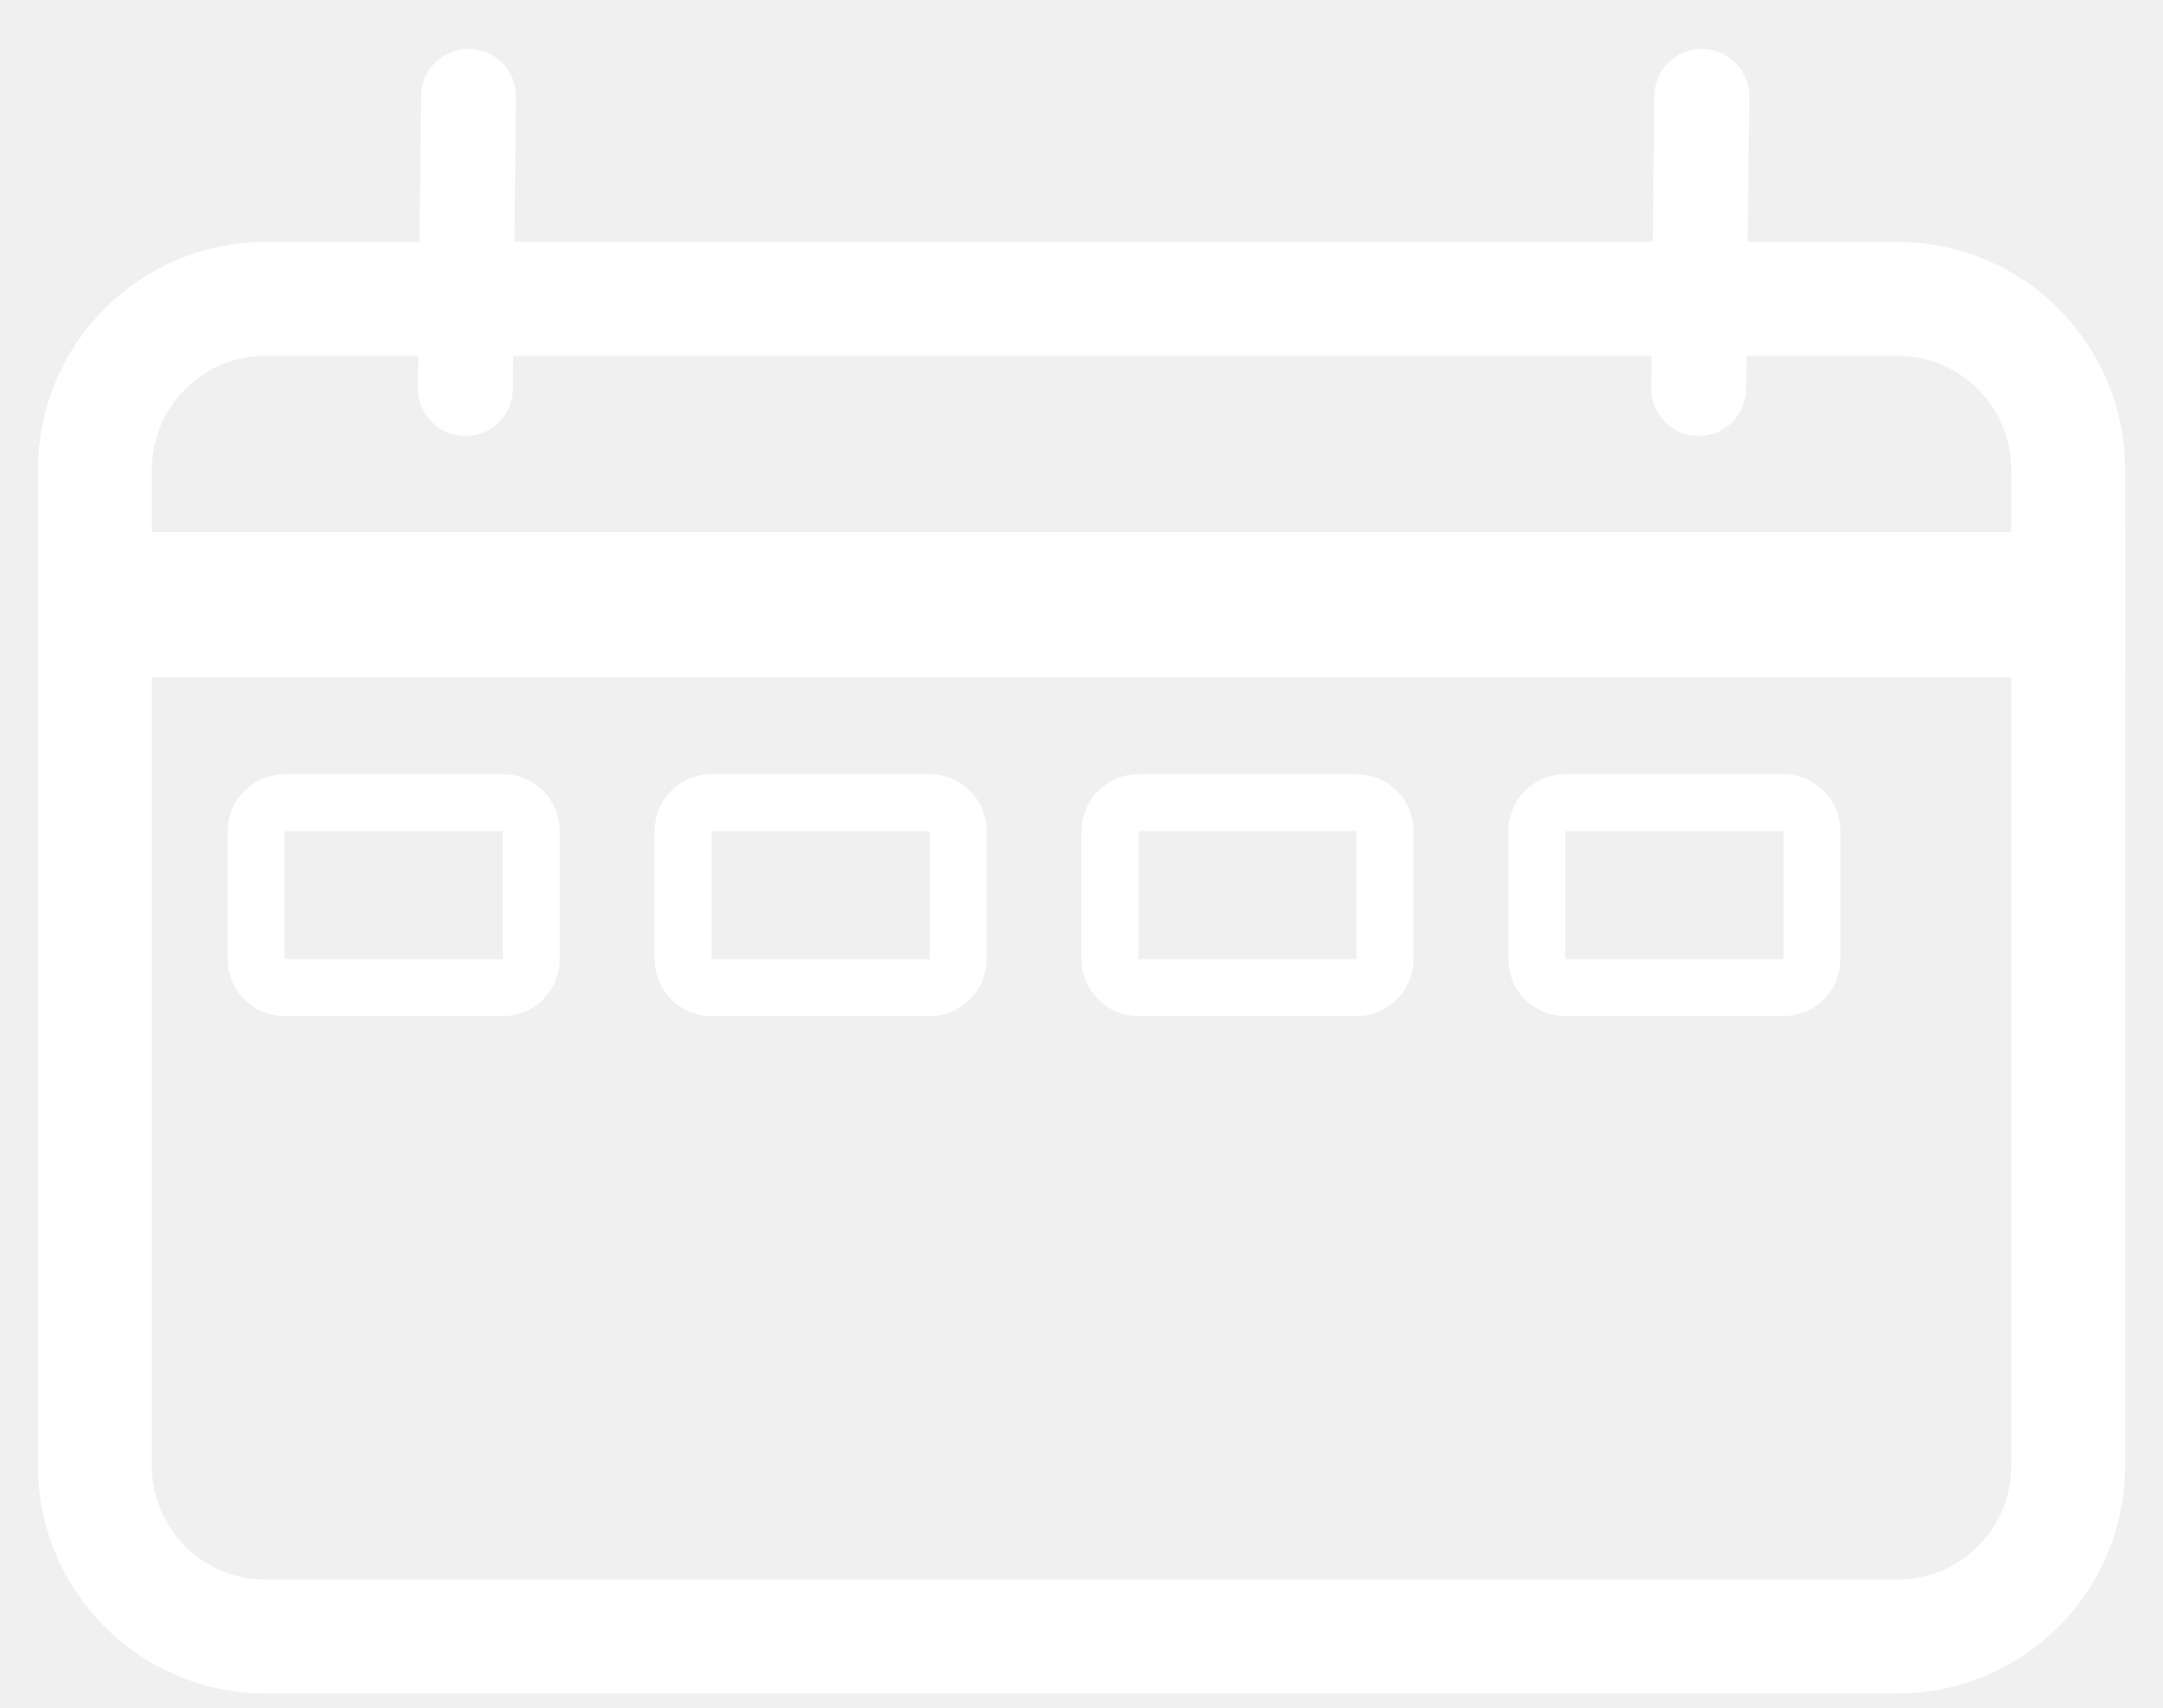
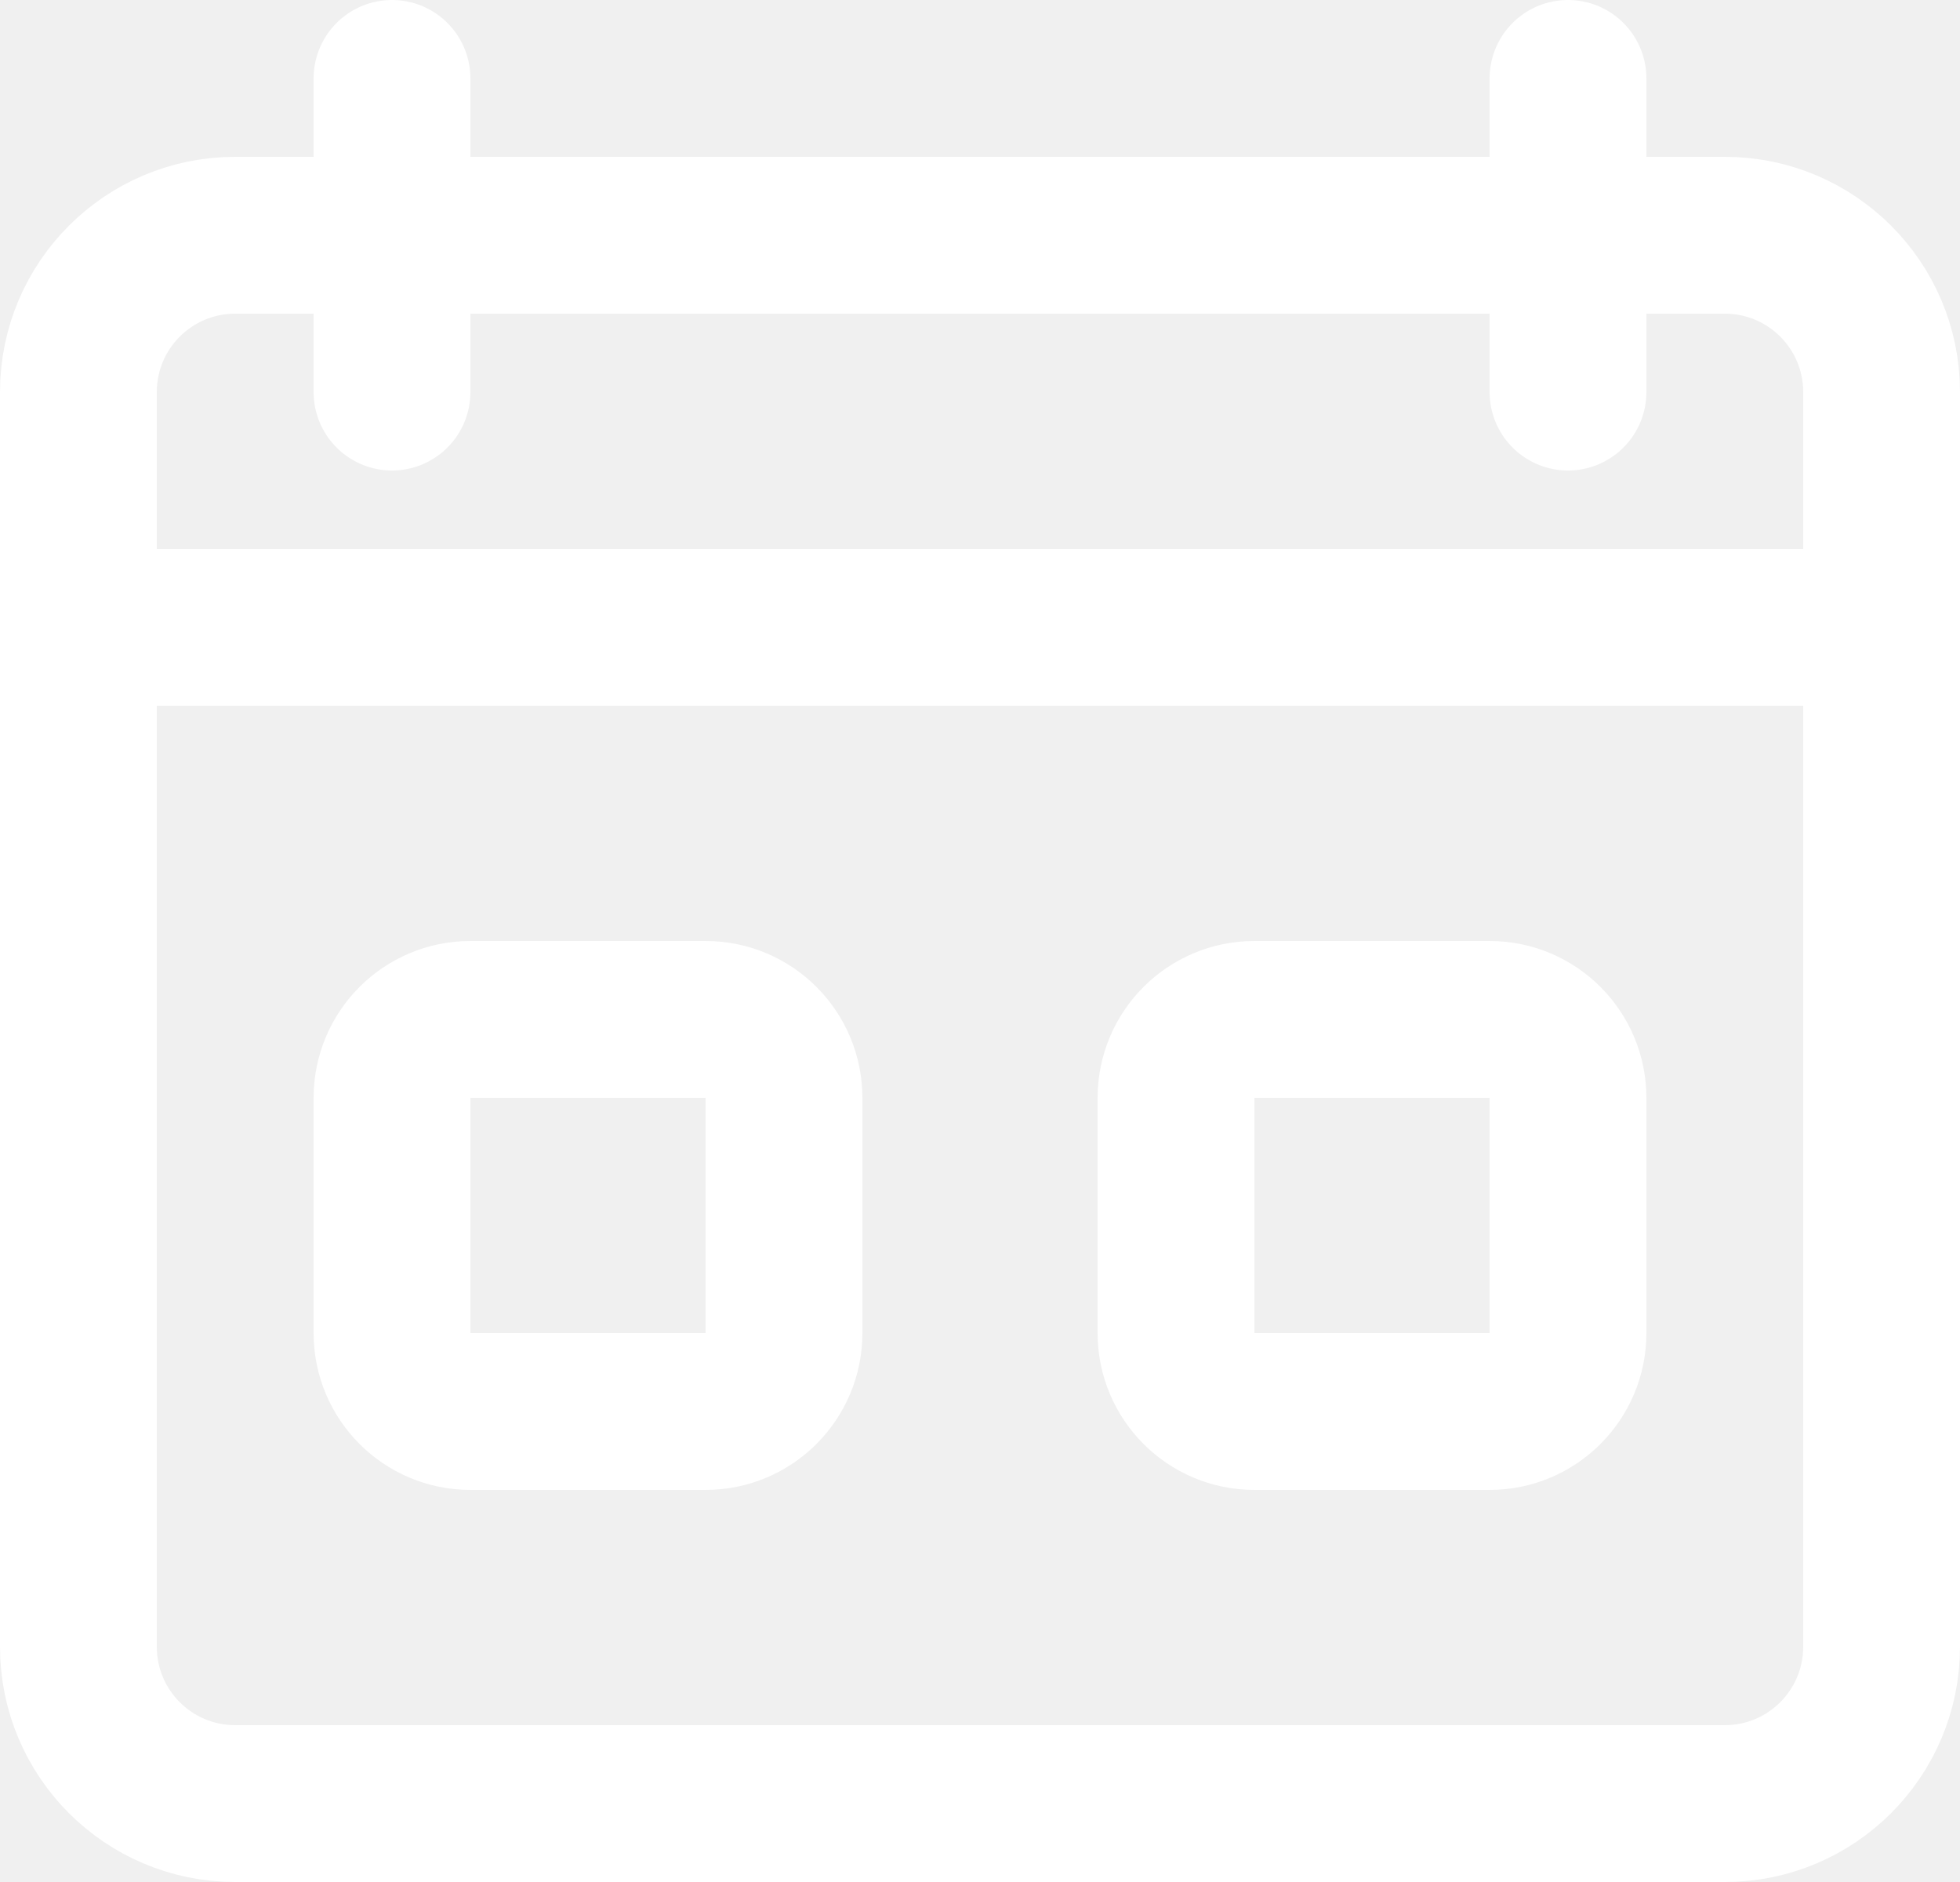
- <svg xmlns="http://www.w3.org/2000/svg" width="38" height="30" viewBox="0 0 38 30" fill="none">
-   <rect x="1.667" y="5.25" width="34.667" height="23.5" rx="3" stroke="white" stroke-width="2" />
-   <rect x="0.667" y="9.35" width="36.667" height="2.55" fill="white" />
-   <rect x="4.5" y="14.1" width="4.833" height="3.25" rx="0.5" stroke="white" />
-   <rect x="12" y="14.1" width="4.833" height="3.25" rx="0.5" stroke="white" />
-   <rect x="19.5" y="14.1" width="4.833" height="3.25" rx="0.5" stroke="white" />
-   <rect x="27" y="14.1" width="4.833" height="3.25" rx="0.5" stroke="white" />
-   <rect width="6.8" height="1.667" rx="0.833" transform="matrix(0.0108253 -0.999941 0.999937 0.0112626 7.33333 7.64958)" fill="white" />
-   <rect width="6.8" height="1.667" rx="0.833" transform="matrix(0.0108253 -0.999941 0.999937 0.0112626 29 7.64958)" fill="white" />
+ <svg xmlns="http://www.w3.org/2000/svg" width="25" height="24" viewBox="0 0 25 24" fill="none">
+   <path d="M22 3H3C1.895 3 1 3.895 1 5V21C1 22.105 1.895 23 3 23H22C23.105 23 24 22.105 24 21V5C24 3.895 23.105 3 22 3Z" stroke="white" stroke-width="2" />
+   <path d="M9 13H6C5.448 13 5 13.448 5 14V17C5 17.552 5.448 18 6 18H9C9.552 18 10 17.552 10 17V14C10 13.448 9.552 13 9 13Z" stroke="white" stroke-width="2" />
+   <path d="M19 13H16C15.448 13 15 13.448 15 14V17C15 17.552 15.448 18 16 18H19C19.552 18 20 17.552 20 17V14C20 13.448 19.552 13 19 13Z" stroke="white" stroke-width="2" />
+   <path d="M1 8H24" stroke="white" stroke-width="2" />
+   <path d="M5 1V5" stroke="white" stroke-width="2" stroke-linecap="round" />
+   <path d="M20 1V5" stroke="white" stroke-width="2" stroke-linecap="round" />
</svg>
